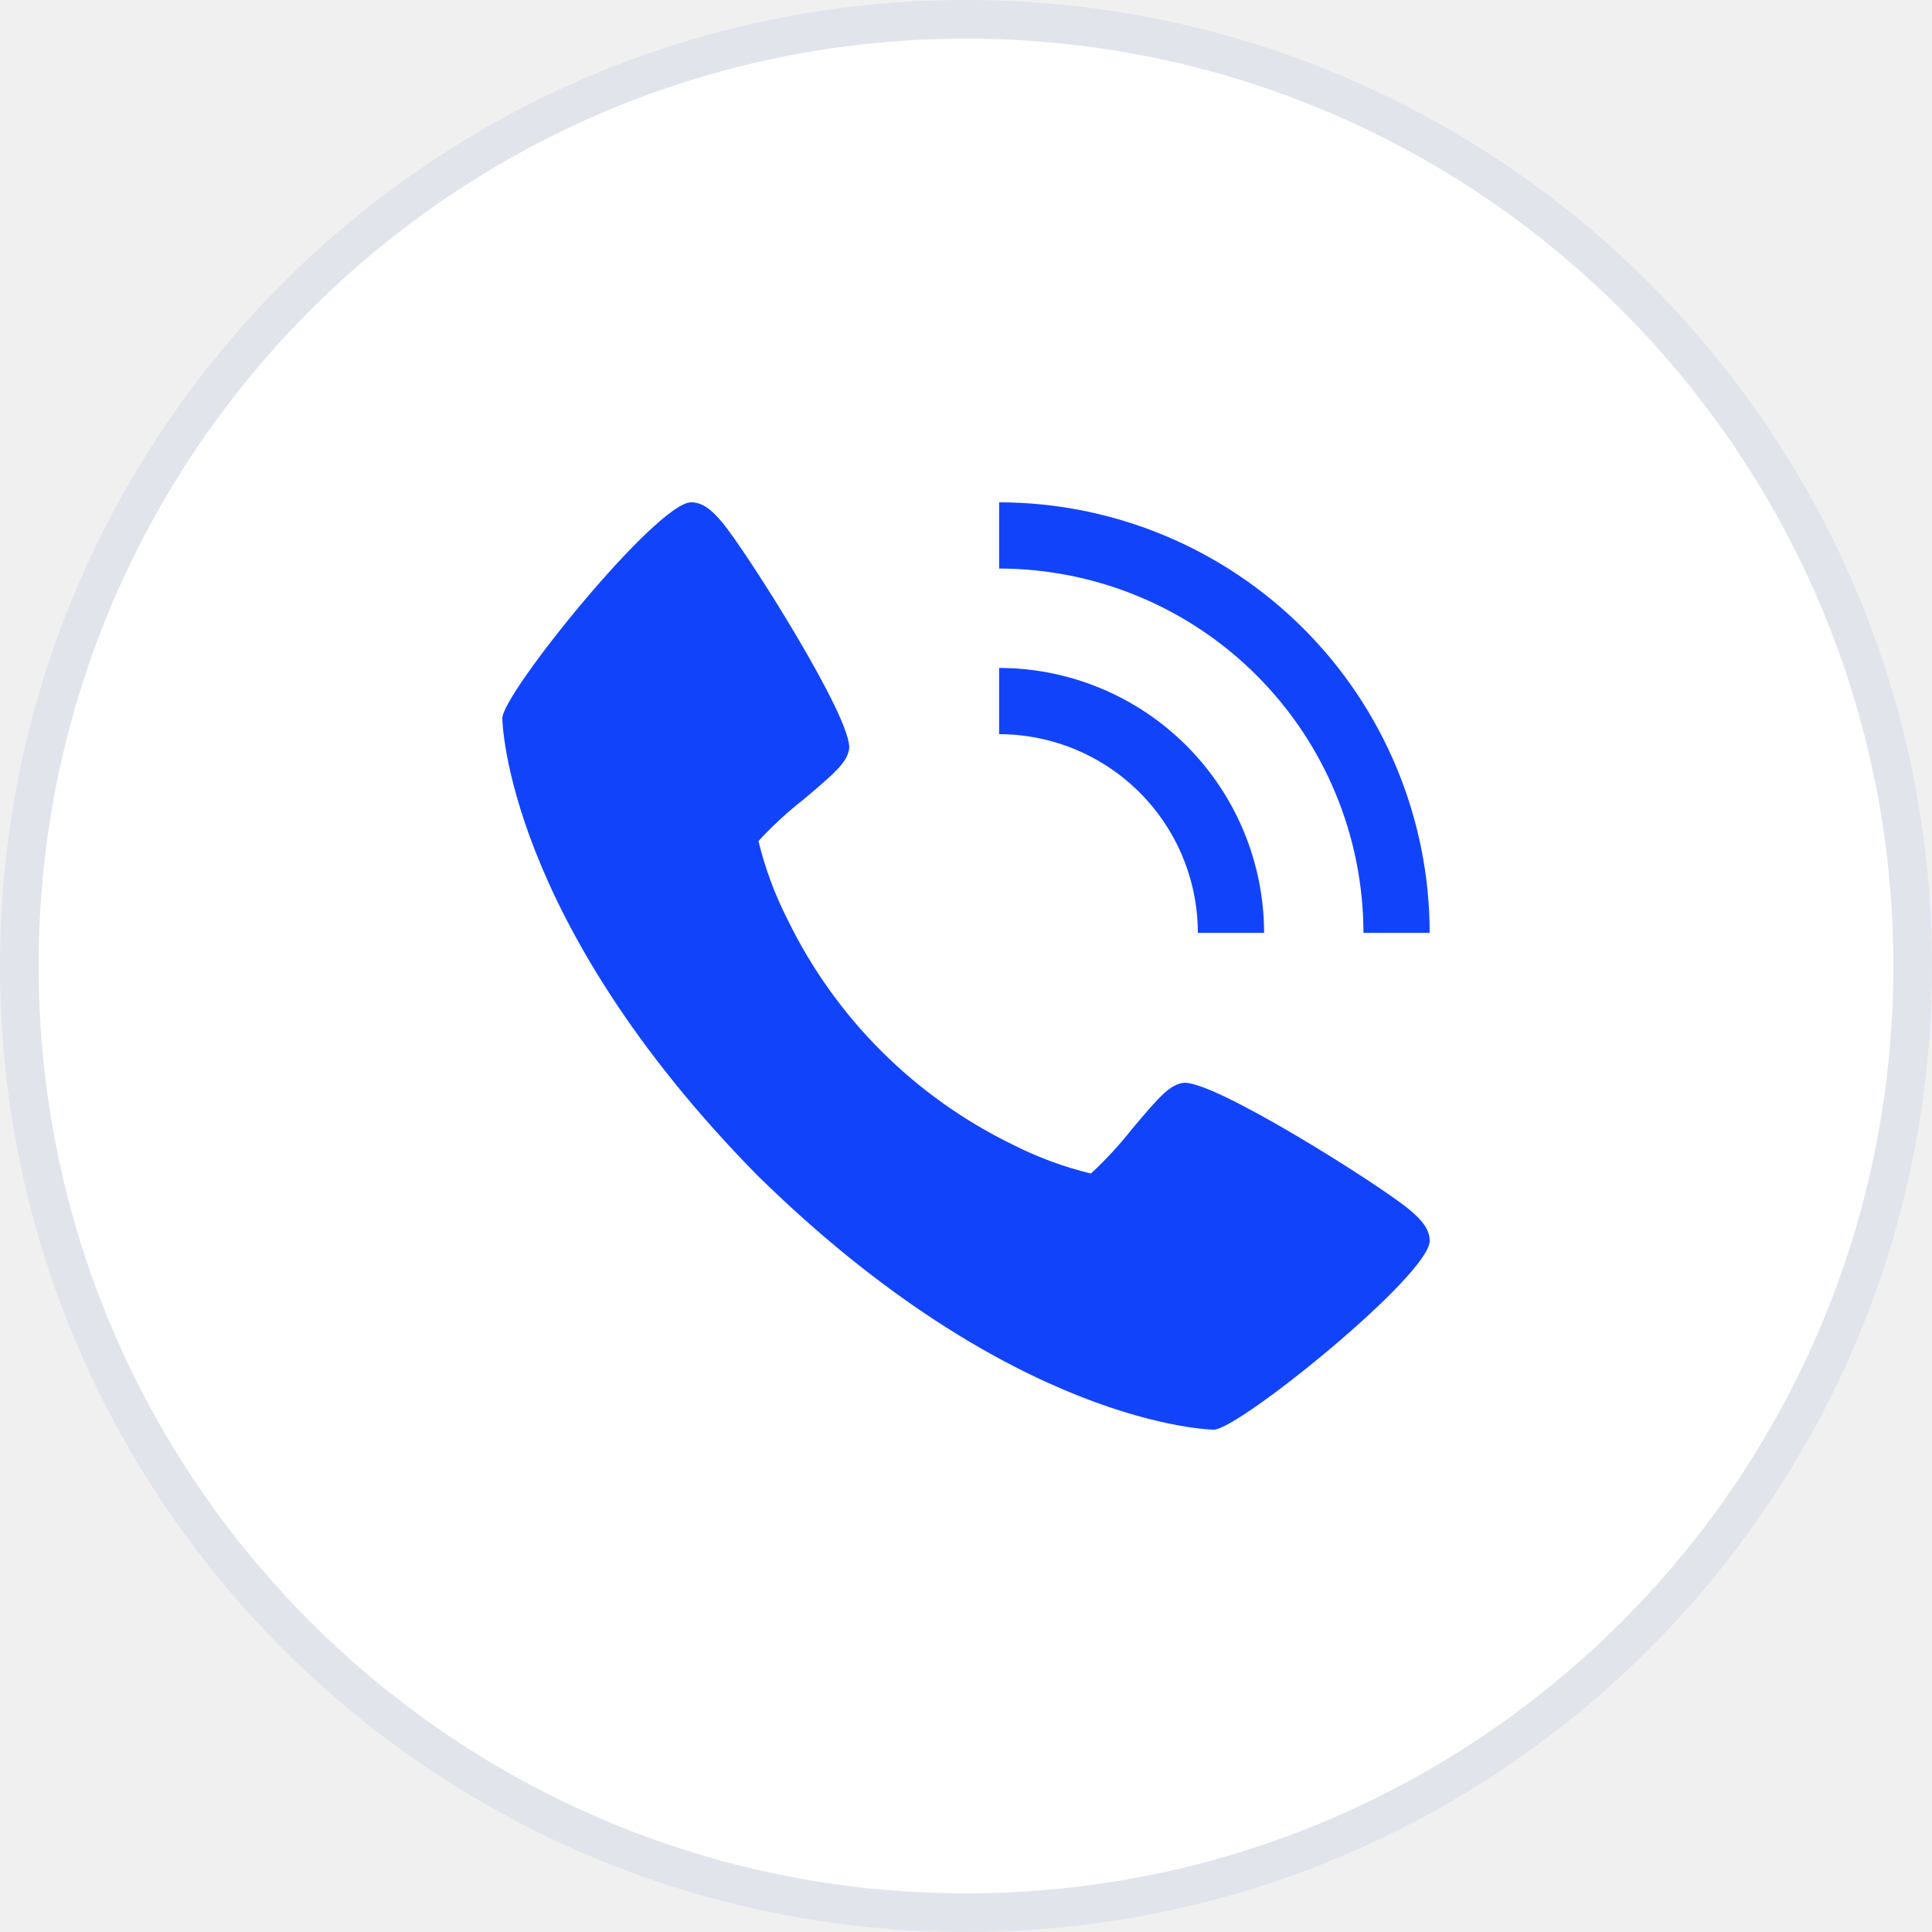
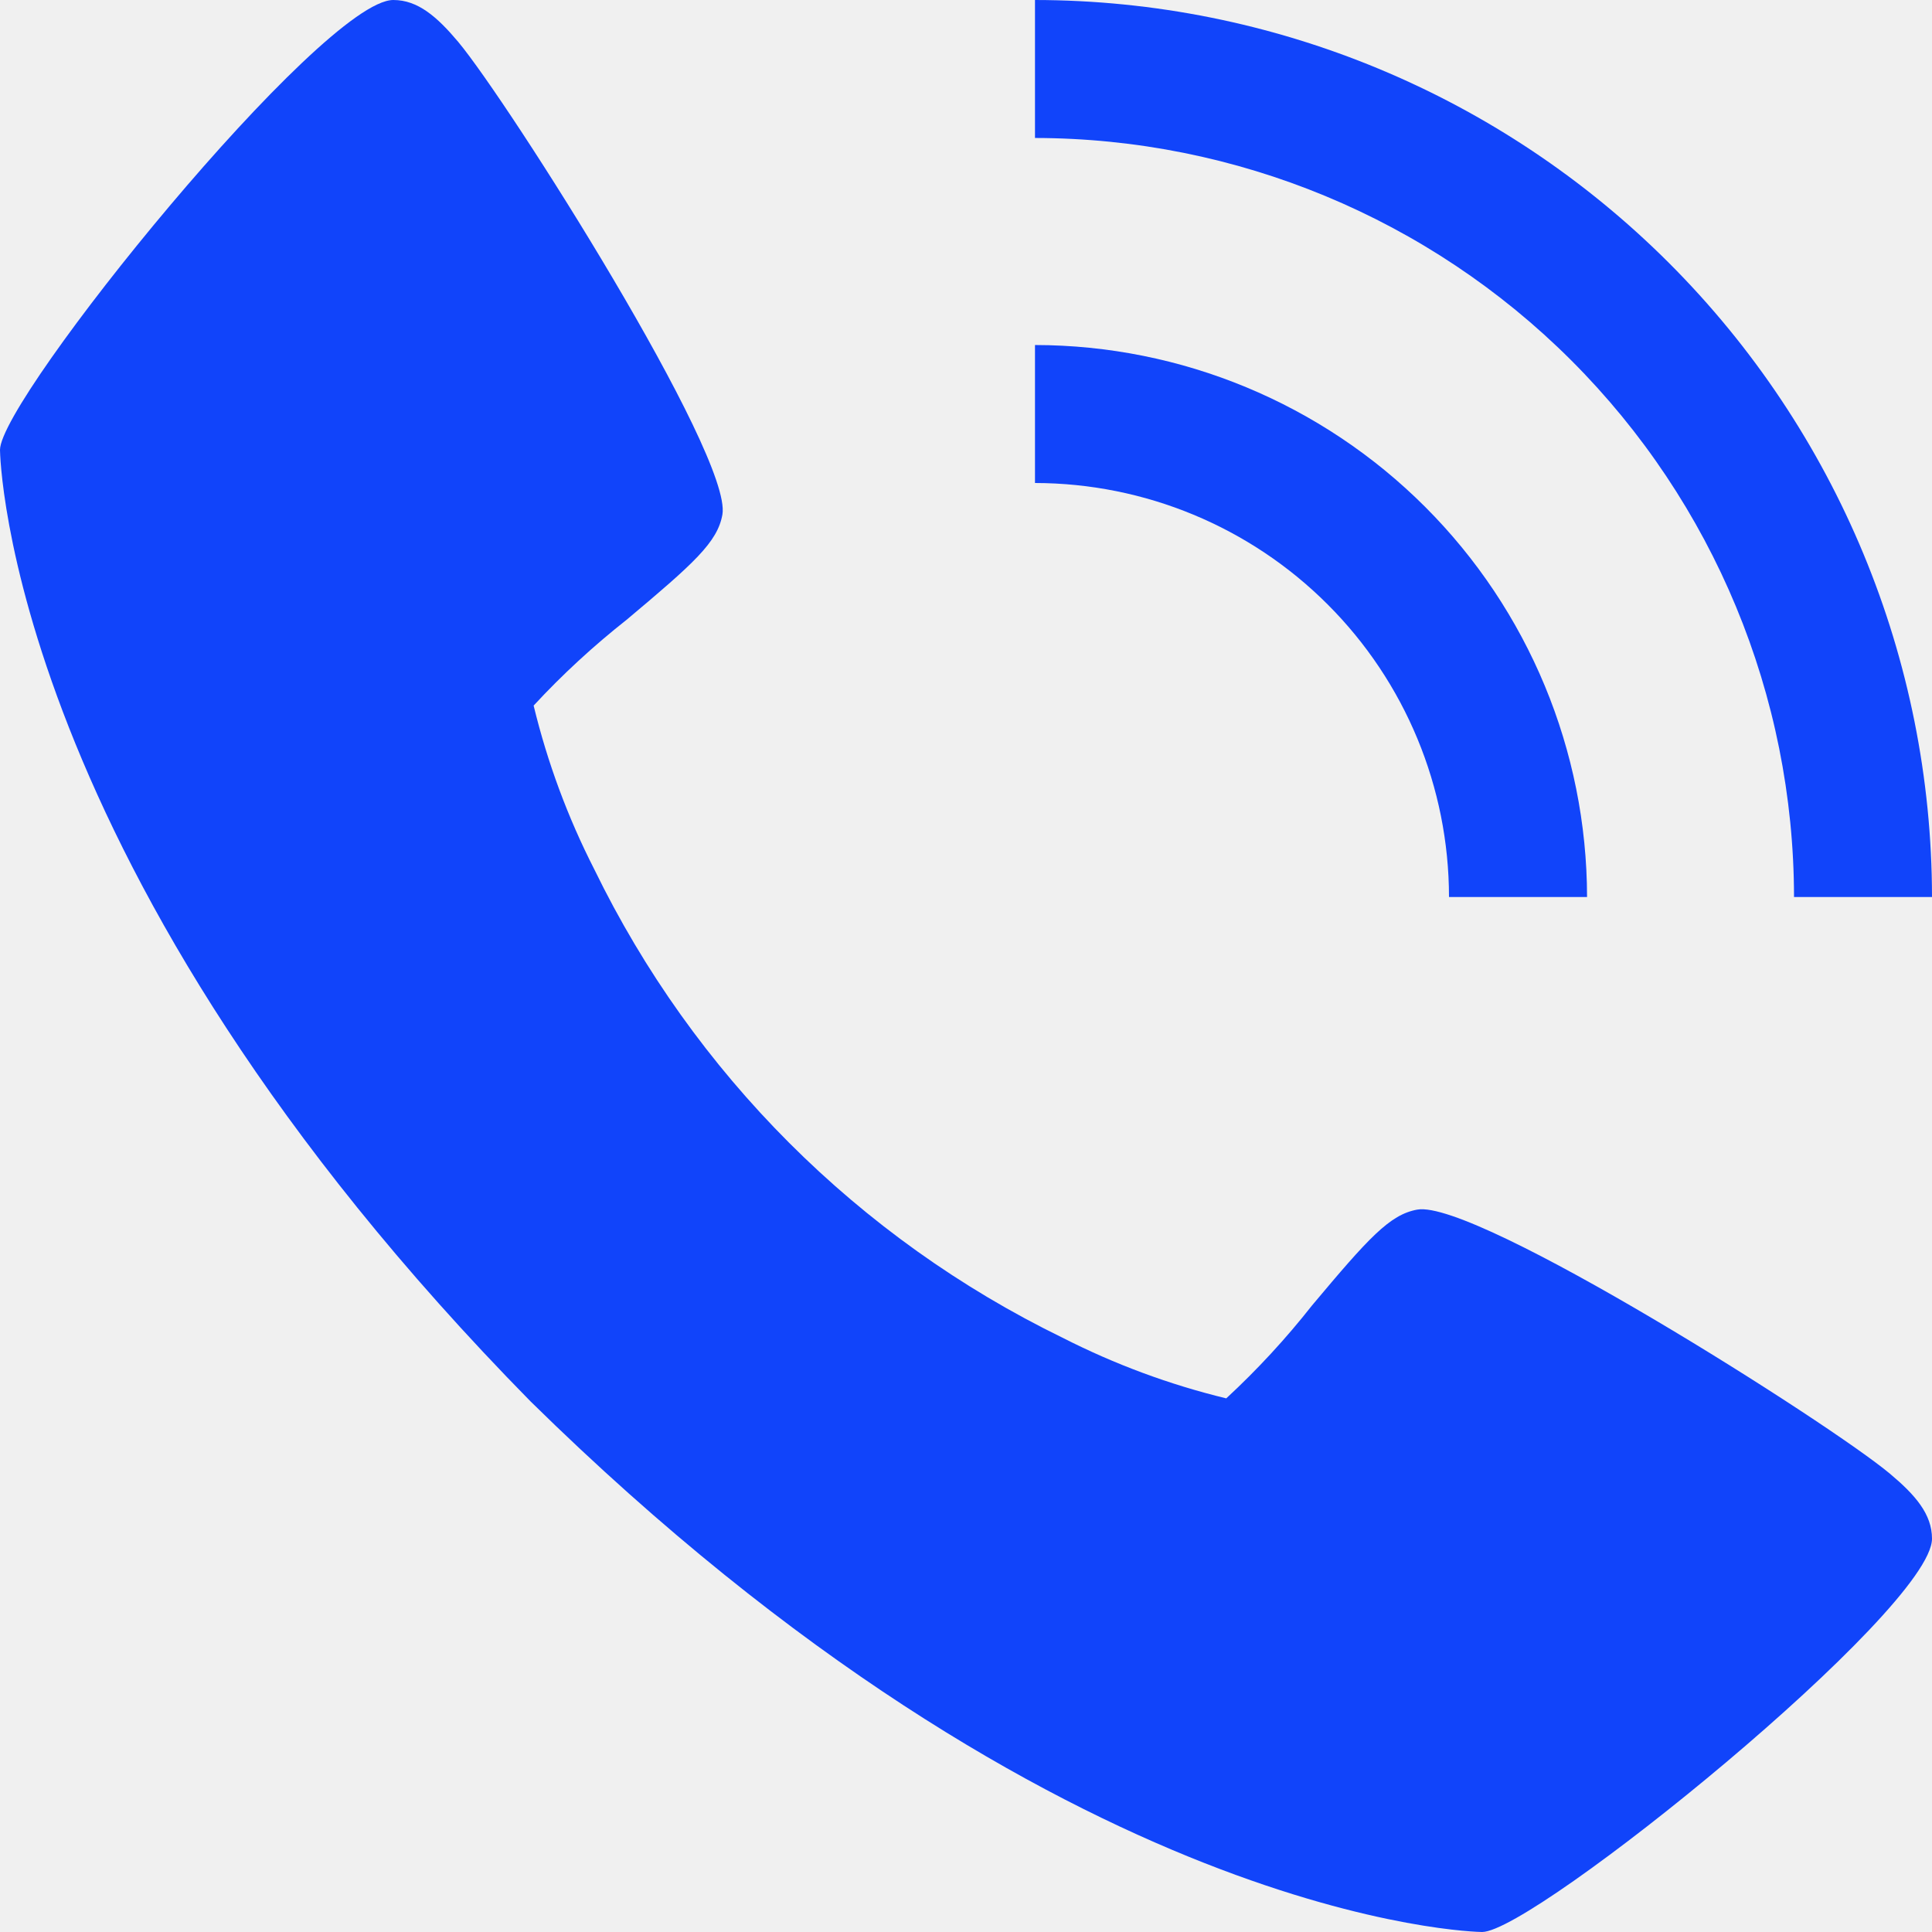
- <svg xmlns="http://www.w3.org/2000/svg" width="50" height="50" viewBox="0 0 50 50" fill="none">
-   <rect x="0.5" y="0.5" width="49" height="49" rx="24.5" fill="white" stroke="#E1E4EB" />
-   <path d="M36.48 31.309C35.731 30.68 31.337 27.898 30.607 28.026C30.264 28.087 30.001 28.379 29.299 29.216C28.975 29.628 28.618 30.015 28.233 30.371C27.527 30.2 26.845 29.947 26.198 29.617C23.664 28.383 21.616 26.335 20.383 23.8C20.053 23.154 19.8 22.471 19.629 21.765C19.985 21.38 20.372 21.023 20.784 20.699C21.62 19.997 21.913 19.736 21.974 19.392C22.102 18.66 19.317 14.268 18.691 13.519C18.429 13.208 18.191 13 17.886 13C17.001 13 13 17.947 13 18.589C13 18.641 13.086 23.791 19.591 30.409C26.209 36.914 31.359 37 31.411 37C32.053 37 37 32.999 37 32.114C37 31.809 36.792 31.571 36.48 31.309Z" fill="#1144FA" />
-   <path d="M31 24.143H32.715C32.712 22.325 31.989 20.582 30.704 19.297C29.418 18.011 27.675 17.288 25.857 17.286V19C27.221 19.002 28.528 19.544 29.492 20.508C30.457 21.472 30.999 22.78 31 24.143Z" fill="#1144FA" />
-   <path d="M35.286 24.143H37C36.997 21.189 35.822 18.356 33.733 16.267C31.644 14.178 28.812 13.003 25.857 13V14.714C28.357 14.717 30.754 15.711 32.521 17.479C34.289 19.247 35.283 21.643 35.286 24.143Z" fill="#1144FA" />
+ <svg xmlns="http://www.w3.org/2000/svg" viewBox="0 0 24 24" fill="none">
+   <path d="M23.48 18.309C22.731 17.68 18.337 14.898 17.607 15.026C17.264 15.087 17.001 15.379 16.299 16.216C15.975 16.628 15.618 17.015 15.233 17.371C14.527 17.2 13.845 16.947 13.198 16.617C10.664 15.383 8.617 13.335 7.383 10.8C7.053 10.154 6.8 9.471 6.629 8.765C6.985 8.38 7.372 8.024 7.784 7.699C8.62 6.997 8.913 6.736 8.974 6.392C9.102 5.66 6.317 1.268 5.691 0.519C5.429 0.208 5.191 0 4.886 0C4.001 0 0 4.947 0 5.589C0 5.641 0.086 10.791 6.591 17.409C13.209 23.914 18.359 24 18.411 24C19.053 24 24 19.999 24 19.114C24 18.809 23.792 18.571 23.48 18.309Z" fill="#1144FA" />
+   <path d="M18 11.143H19.715C19.712 9.325 18.989 7.582 17.704 6.297C16.418 5.011 14.675 4.288 12.857 4.286V6C14.221 6.002 15.528 6.544 16.492 7.508C17.457 8.472 17.999 9.78 18 11.143Z" fill="#1144FA" />
+   <path d="M22.286 11.143H24C23.997 8.189 22.822 5.356 20.733 3.267C18.644 1.178 15.812 0.003 12.857 0V1.714C15.357 1.717 17.754 2.712 19.521 4.479C21.289 6.247 22.283 8.643 22.286 11.143Z" fill="#1144FA" />
</svg>
